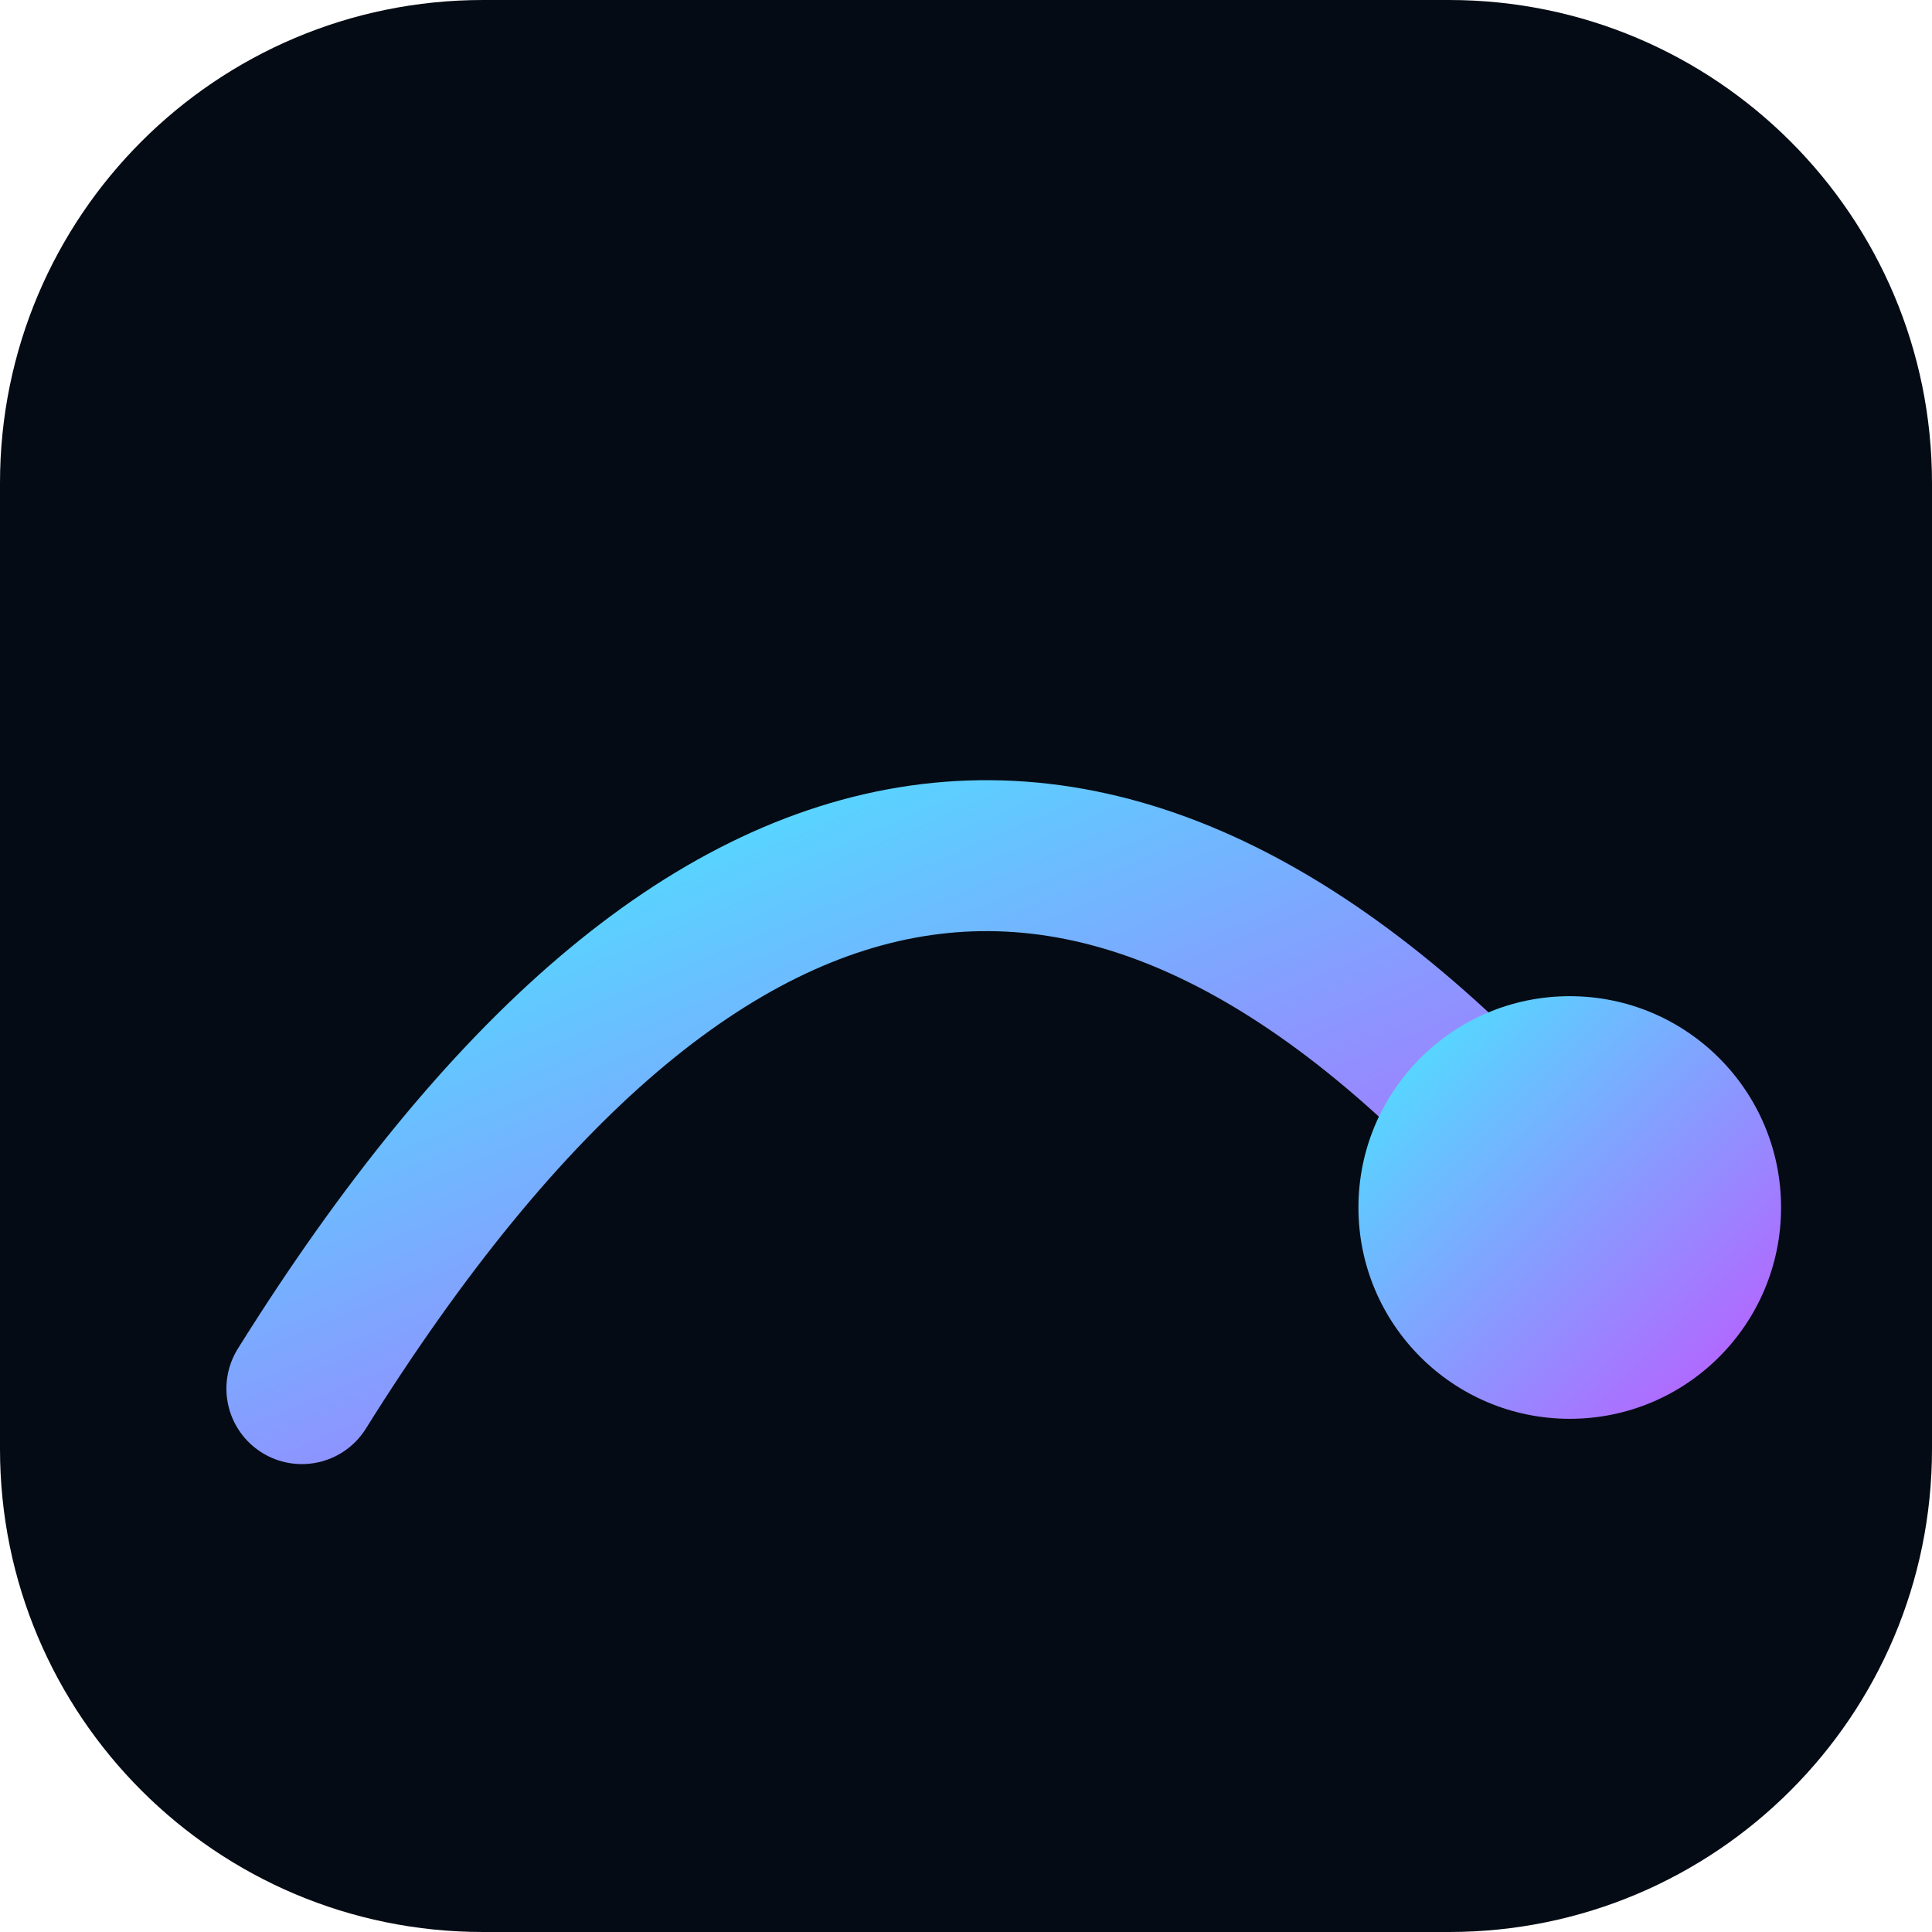
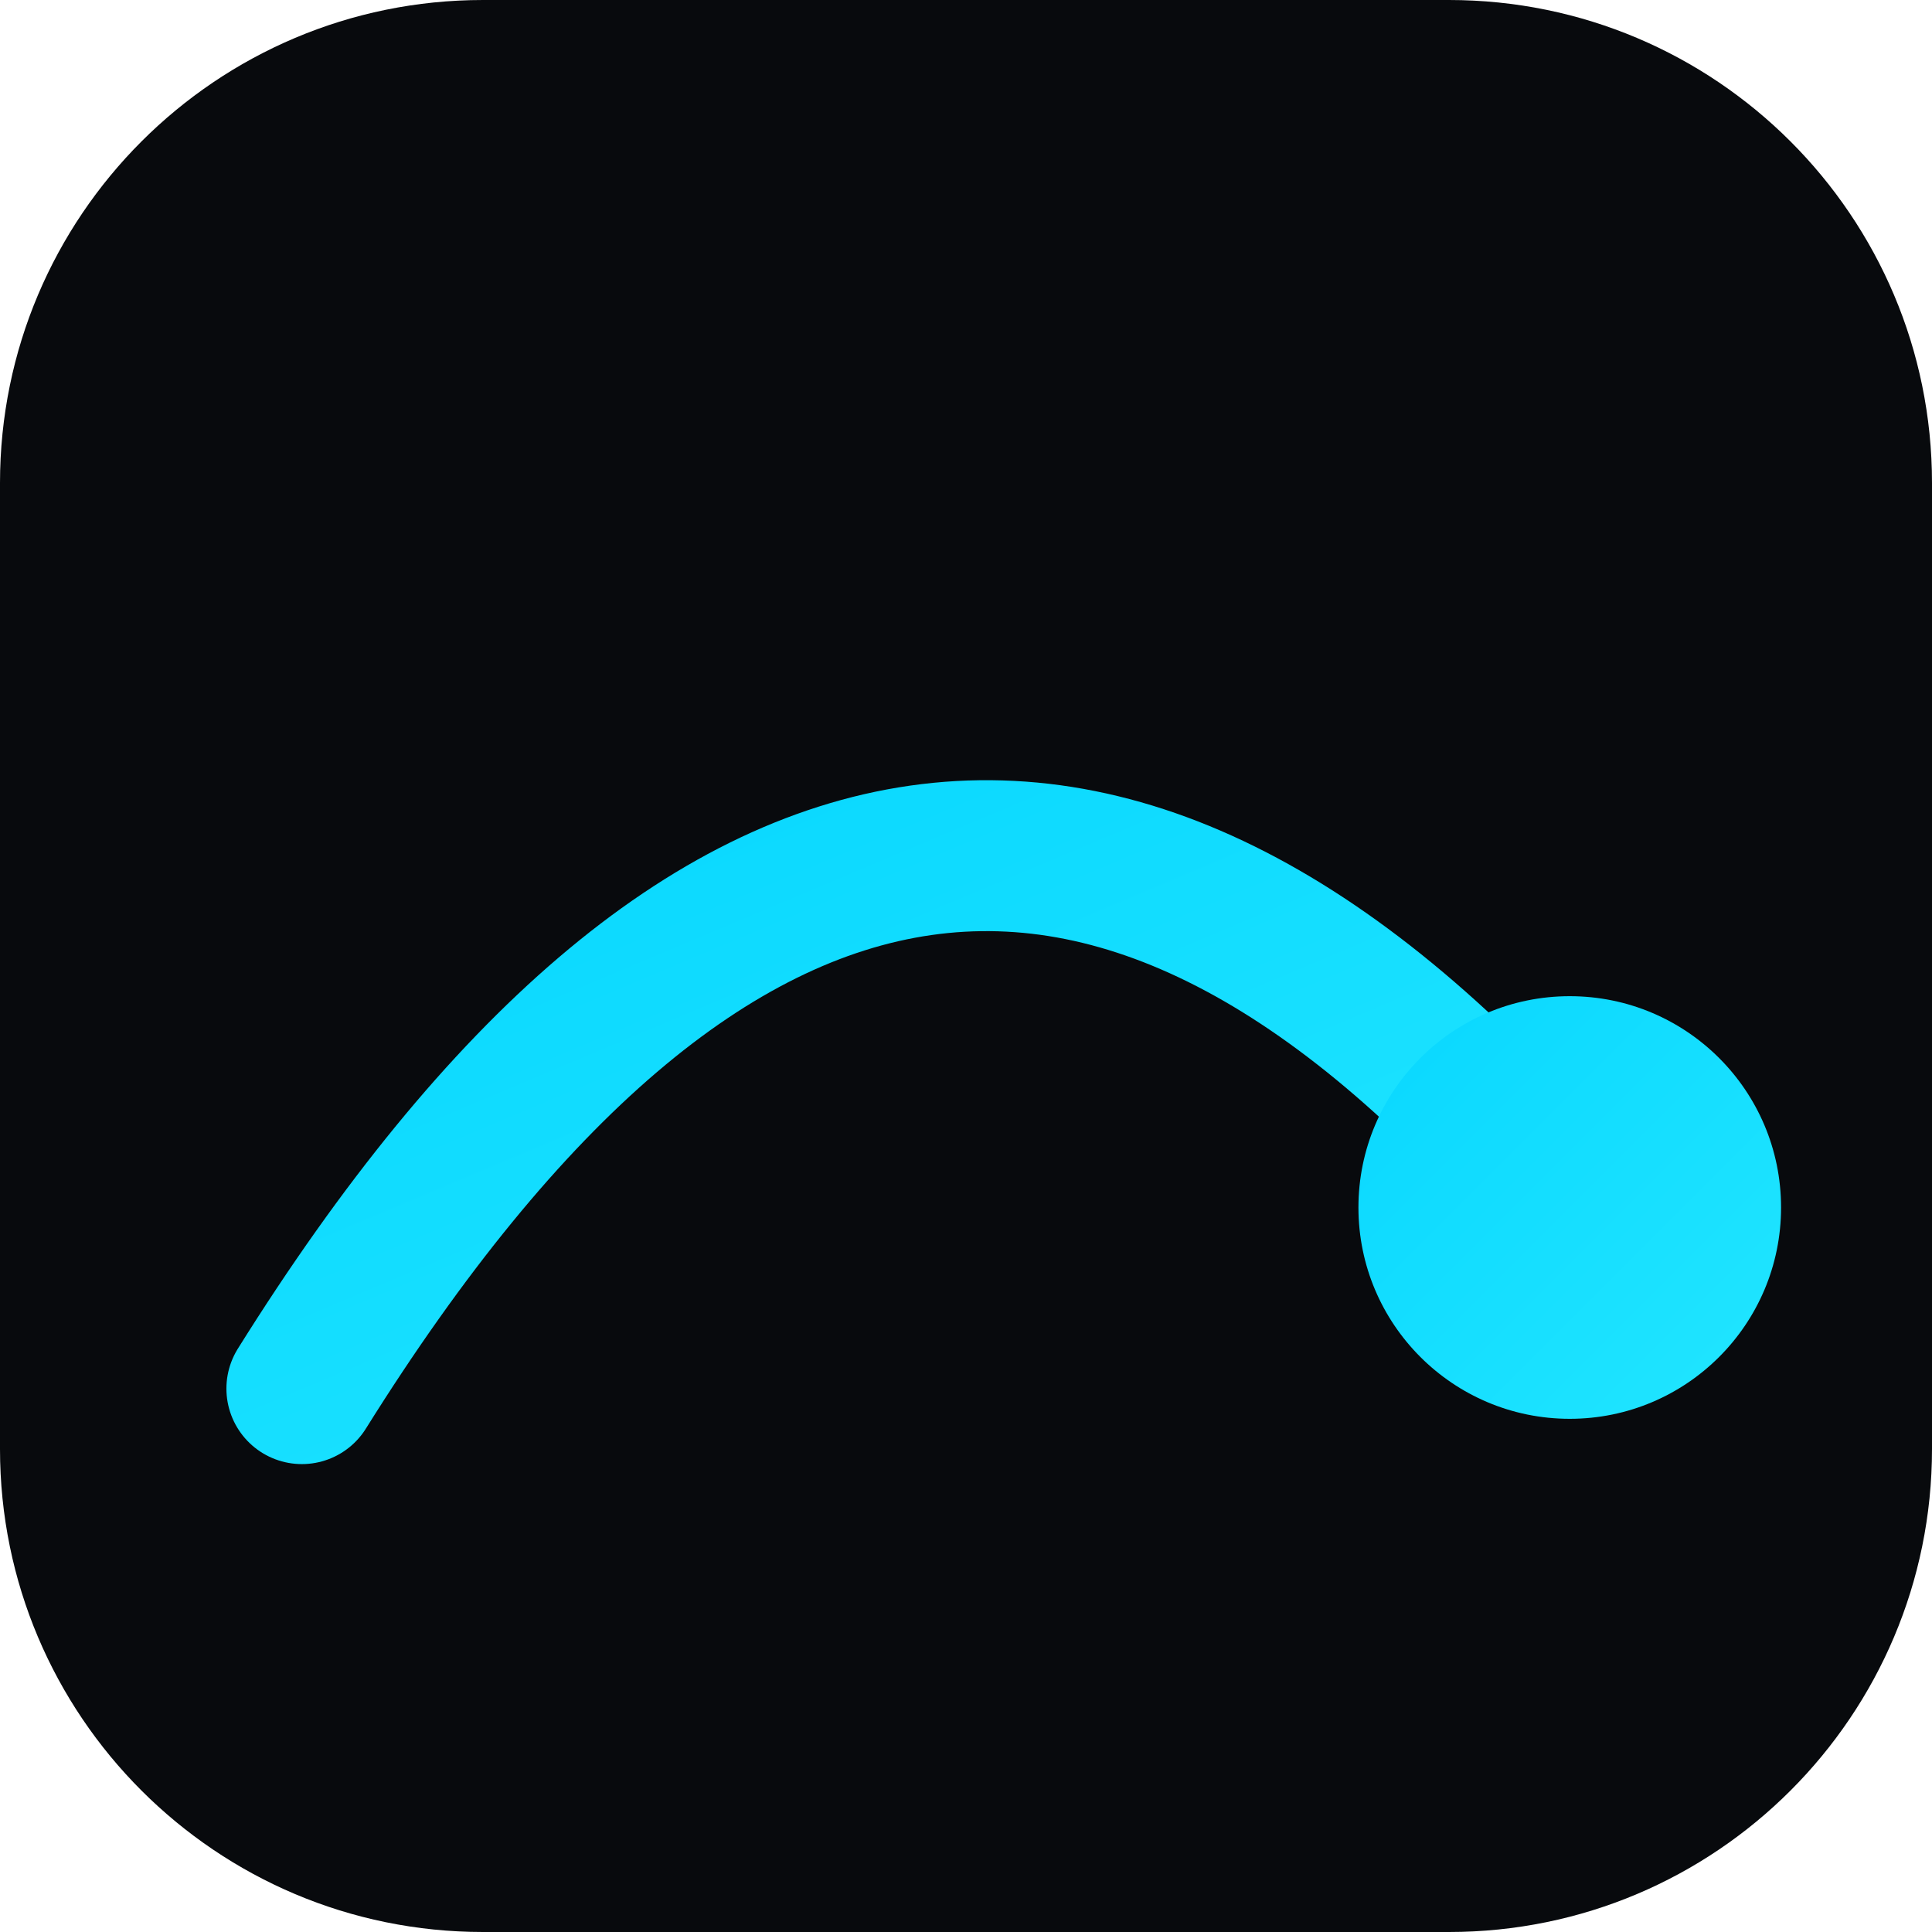
<svg xmlns="http://www.w3.org/2000/svg" viewBox="0 0 64 64" role="img" aria-label="Ink Bounce icon">
  <defs>
    <linearGradient id="ink" x1="0" y1="0" x2="1" y2="1">
-       <stop offset="0" stop-color="#45EBFF" />
-       <stop offset="1" stop-color="#C254FF" />
+       <stop offset="0" stop-color="#08D7FF" />
+       <stop offset="1" stop-color="#22E6FF" />
    </linearGradient>
  </defs>
-   <rect width="64" height="64" rx="16" fill="#050B14" />
+   <rect width="64" height="64" rx="16" fill="#080A0D" />
  <path d="M10 46 Q30 14 52 40" fill="none" stroke="url(#ink)" stroke-width="5" stroke-linecap="round" />
  <circle cx="52" cy="40" r="7" fill="url(#ink)" />
</svg>
